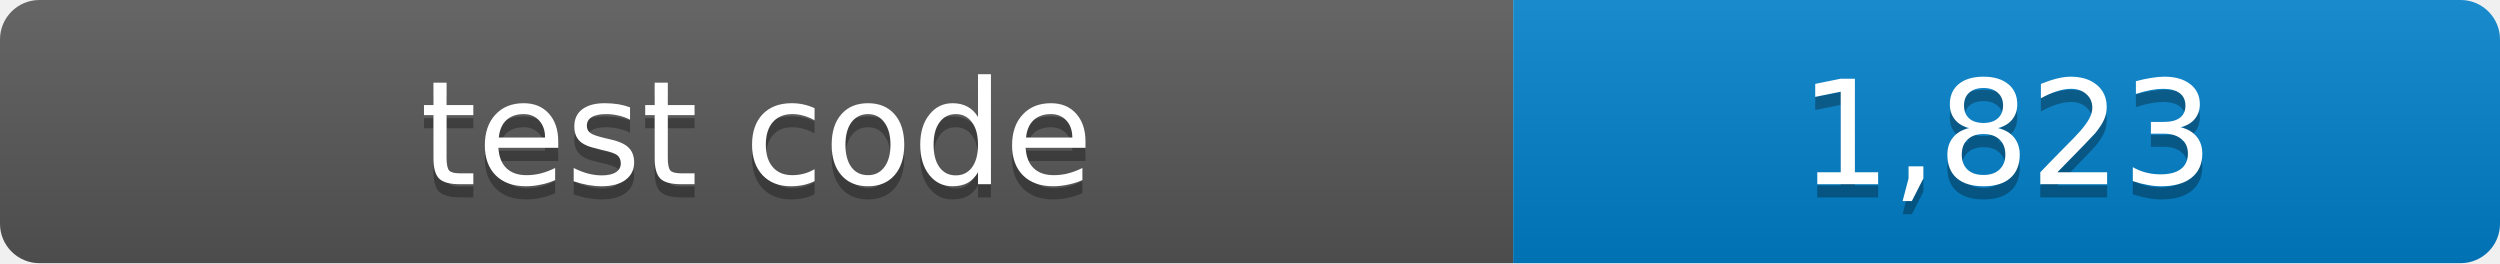
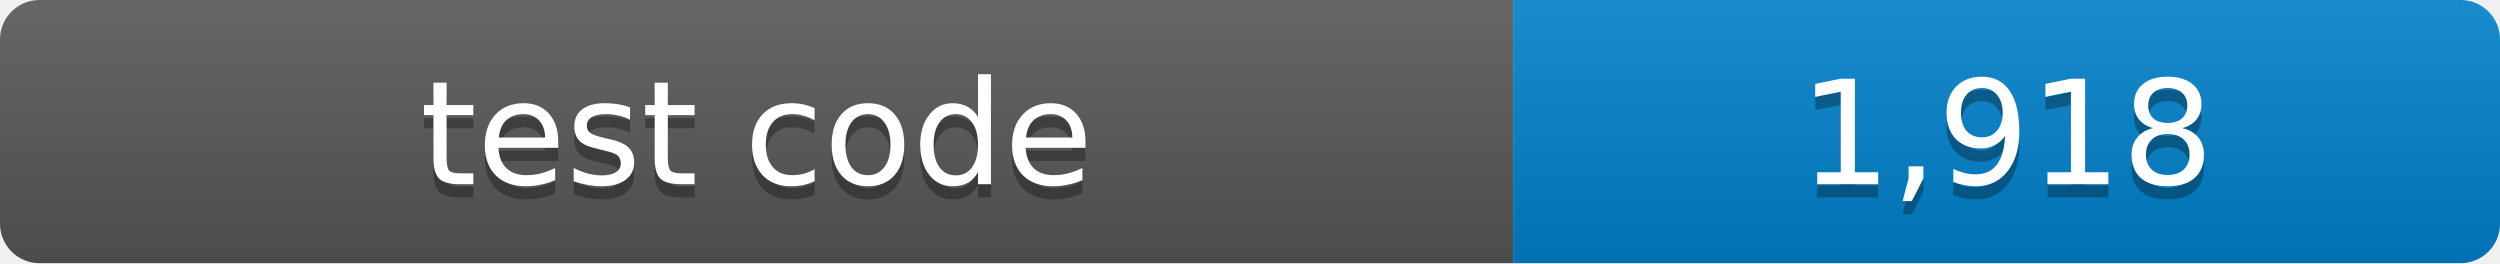
- <svg xmlns="http://www.w3.org/2000/svg" width="190" height="20" role="img" aria-label="test code: 1,823 lines">
+ <svg xmlns="http://www.w3.org/2000/svg" width="190" height="20" role="img" aria-label="test code: 1,918 lines">
  <linearGradient id="shade" x2="0" y2="100%">
    <stop offset="0" stop-color="#fff" stop-opacity=".1" />
    <stop offset="1" stop-opacity=".1" />
  </linearGradient>
  <clipPath id="round">
    <rect width="190" height="20" rx="3" />
  </clipPath>
  <g clip-path="url(#round)">
    <path fill="#555" d="M0 0h115v20H0z" />
    <path fill="#007ec6" d="M115 0h75v20h-75z" />
    <path fill="url(#shade)" d="M0 0h190v20H0z" />
  </g>
  <g fill="#fff" text-anchor="middle" font-family="Verdana,Geneva,DejaVu Sans,sans-serif" font-size="11">
    <text x="57.5" y="15" fill="#010101" fill-opacity=".3">test code</text>
    <text x="57.5" y="14">test code</text>
-     <text x="152.5" y="15" fill="#010101" fill-opacity=".3">1,823</text>
-     <text x="152.5" y="14">1,823</text>
+     <text x="152.5" y="15" fill="#010101" fill-opacity=".3">1,918</text>
+     <text x="152.5" y="14">1,918</text>
  </g>
</svg>
